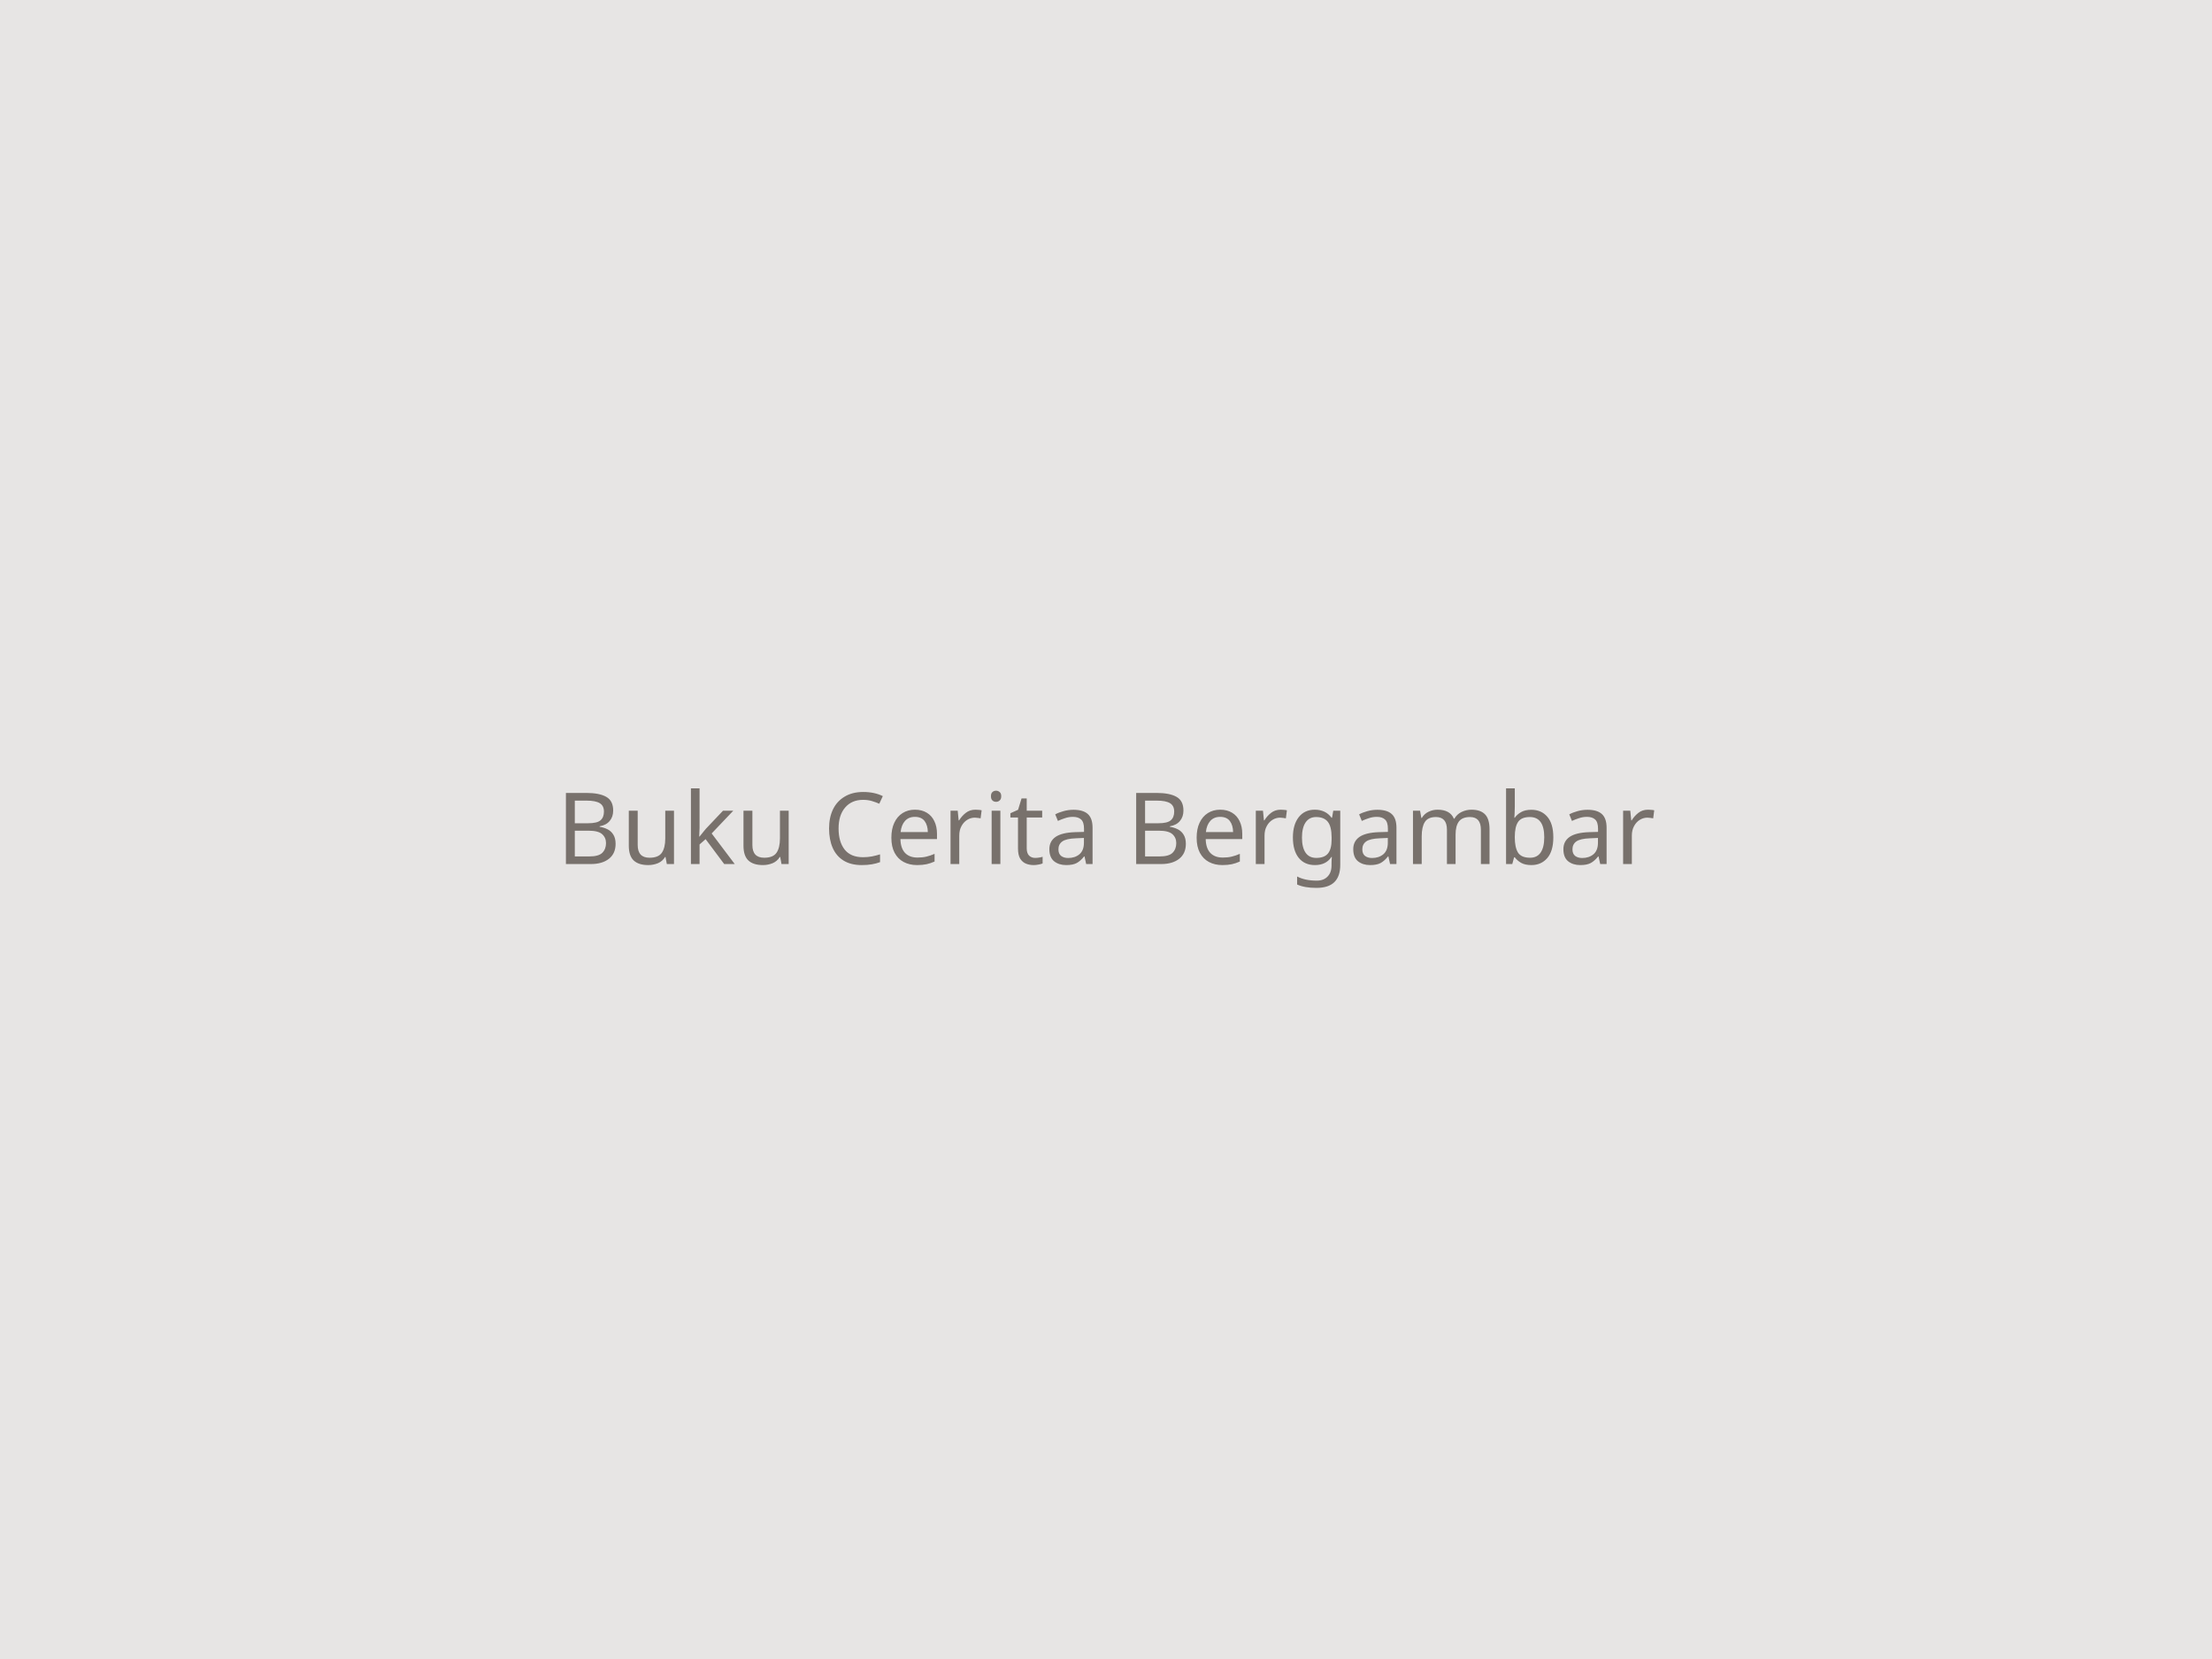
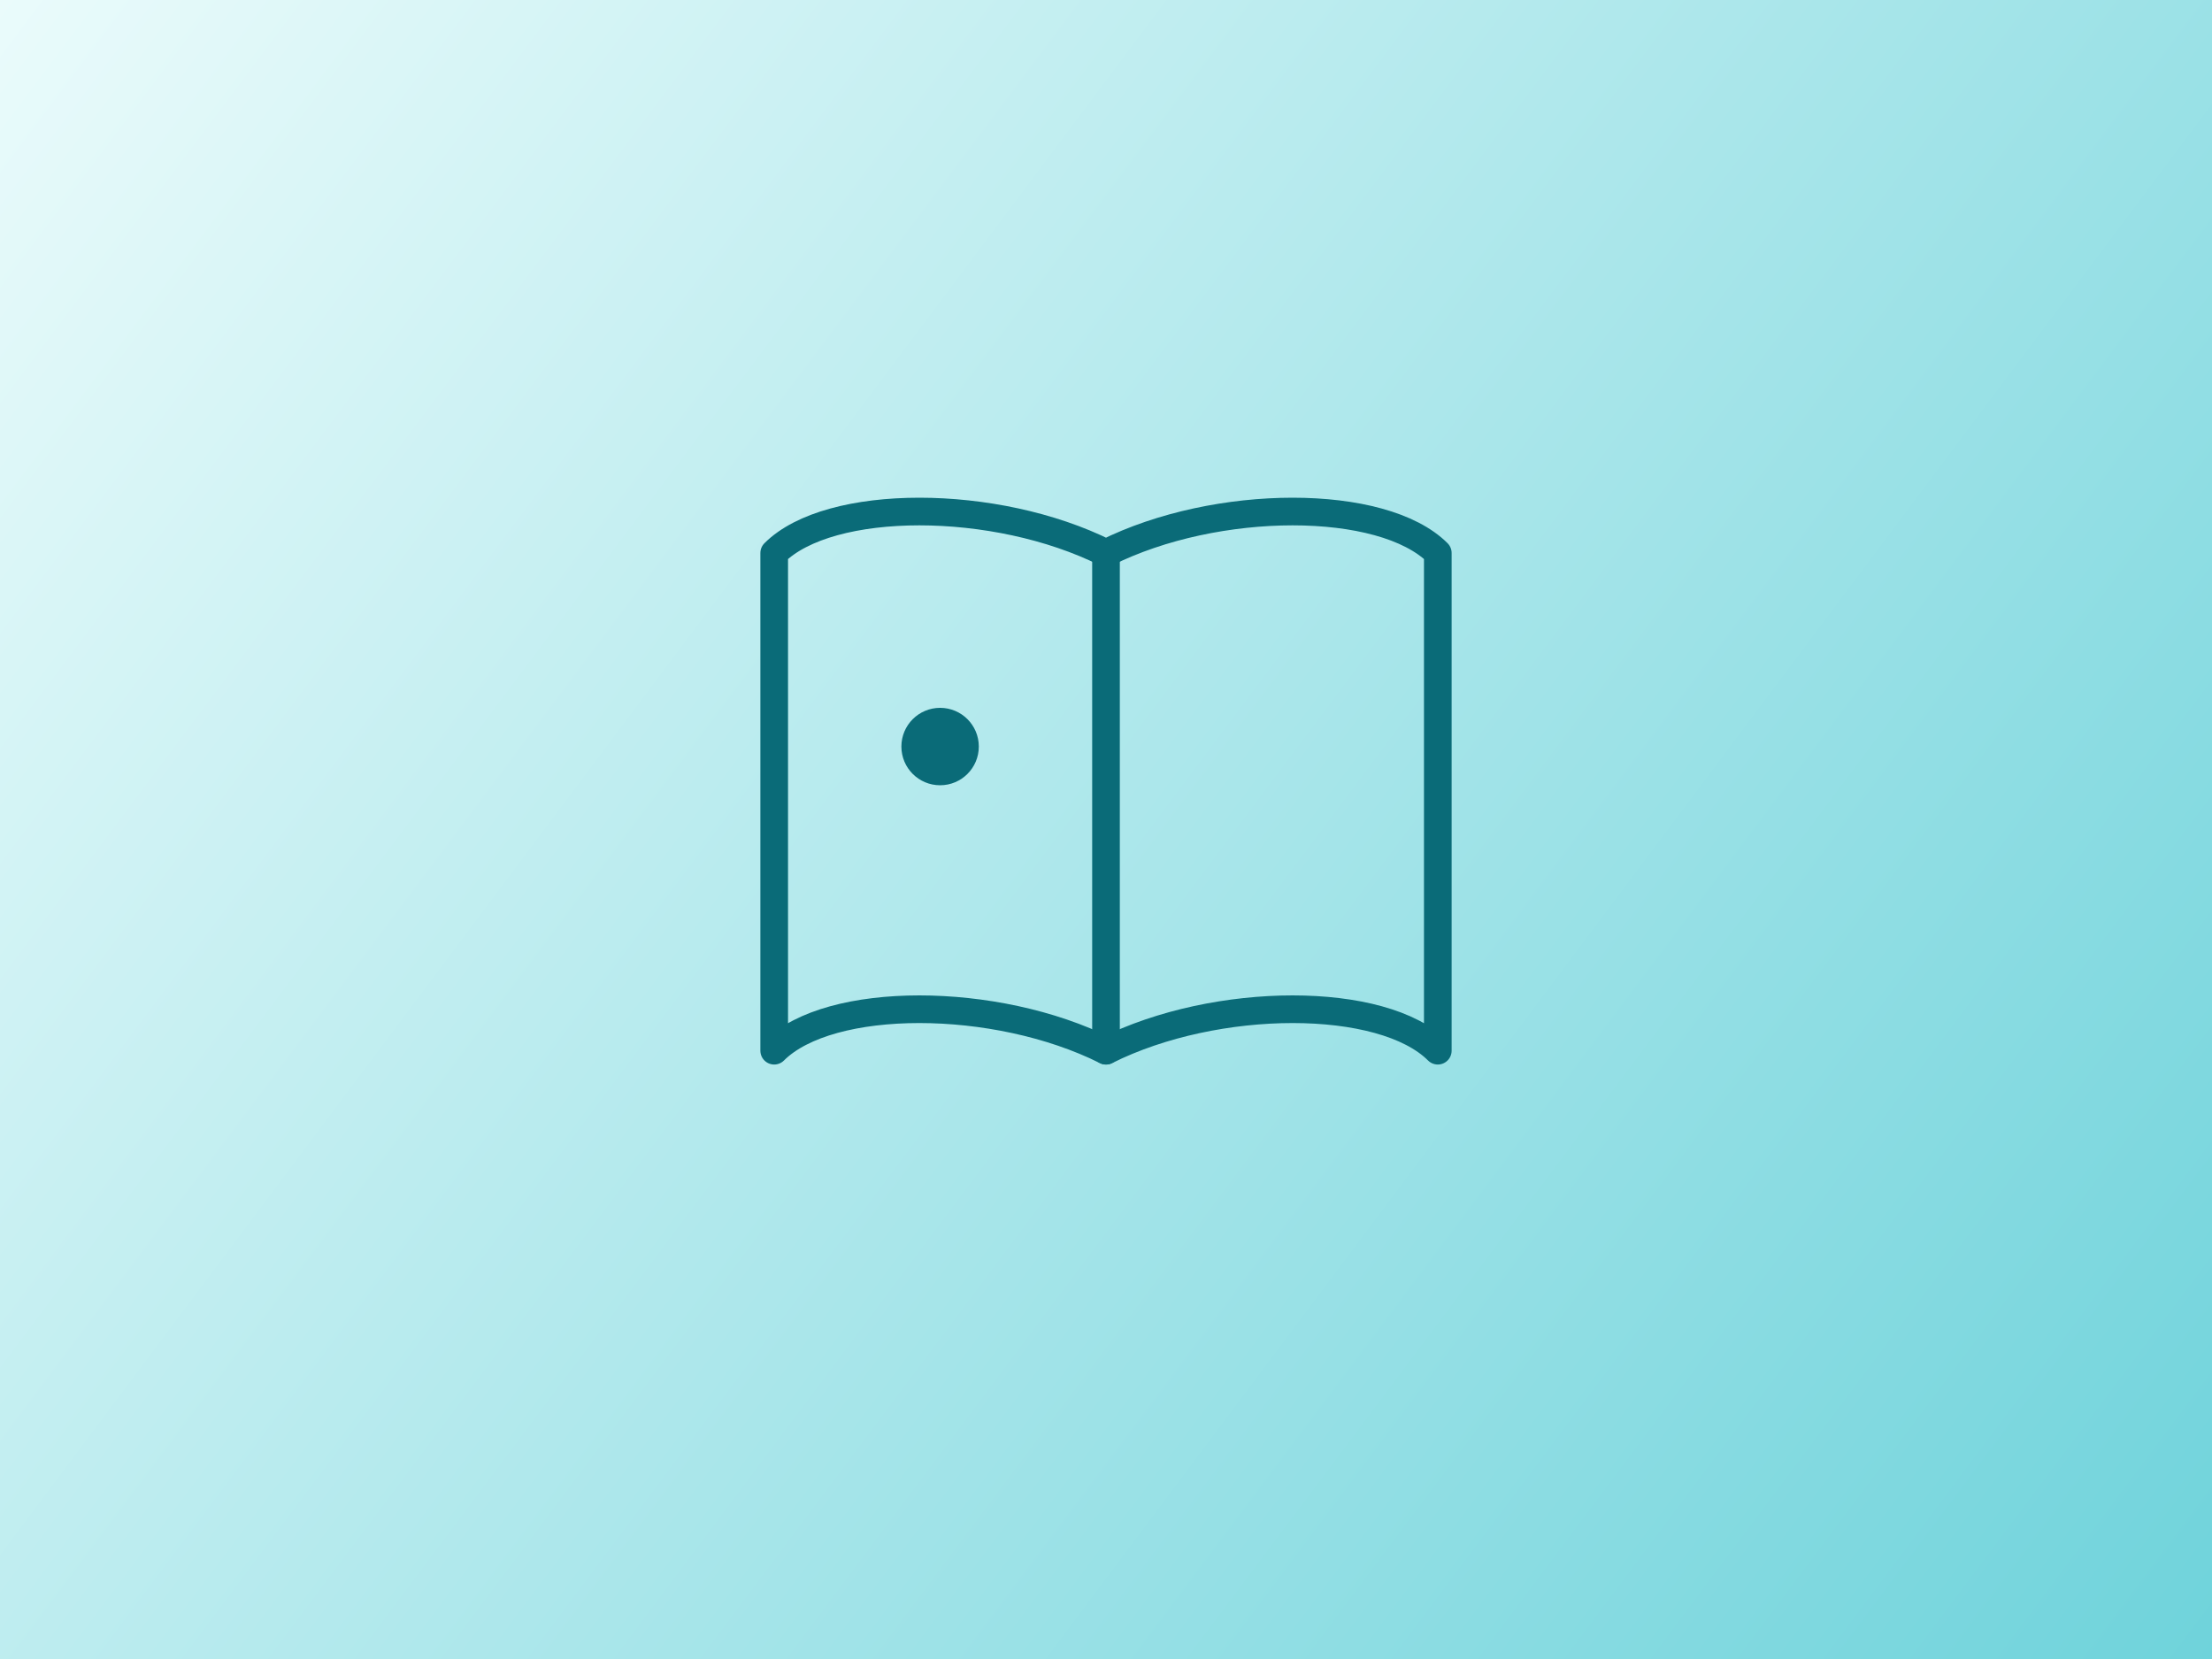
<svg xmlns="http://www.w3.org/2000/svg" width="400" height="300" viewBox="0 0 400 300">
-   <rect width="400" height="300" fill="#e7e5e4" />
-   <text x="200" y="150" dominant-baseline="middle" text-anchor="middle" font-family="sans-serif" font-size="18" fill="#78716c">Buku Cerita Bergambar</text>
+   <defs>
+     <linearGradient id="bg5" x1="0" y1="0" x2="400" y2="300" gradientUnits="userSpaceOnUse">
+       <stop offset="0" stop-color="#eafbfb" />
+       <stop offset="1" stop-color="#6fd3db" />
+     </linearGradient>
+   </defs>
+   <rect width="400" height="300" fill="url(#bg5)" />
+   <g transform="translate(140,90)" fill="none" stroke="#0a6b78" stroke-width="5" stroke-linejoin="round" stroke-linecap="round">
+     <path d="M60 10 C40 0 10 0 0 10 L0 100 C10 90 40 90 60 100 C80 90 110 90 120 100 L120 10 C110 0 80 0 60 10 Z" />
+     <path d="M60 10 L60 100" />
+     <circle cx="30" cy="45" r="7" fill="#0a6b78" stroke="none" />
+   </g>
</svg>
